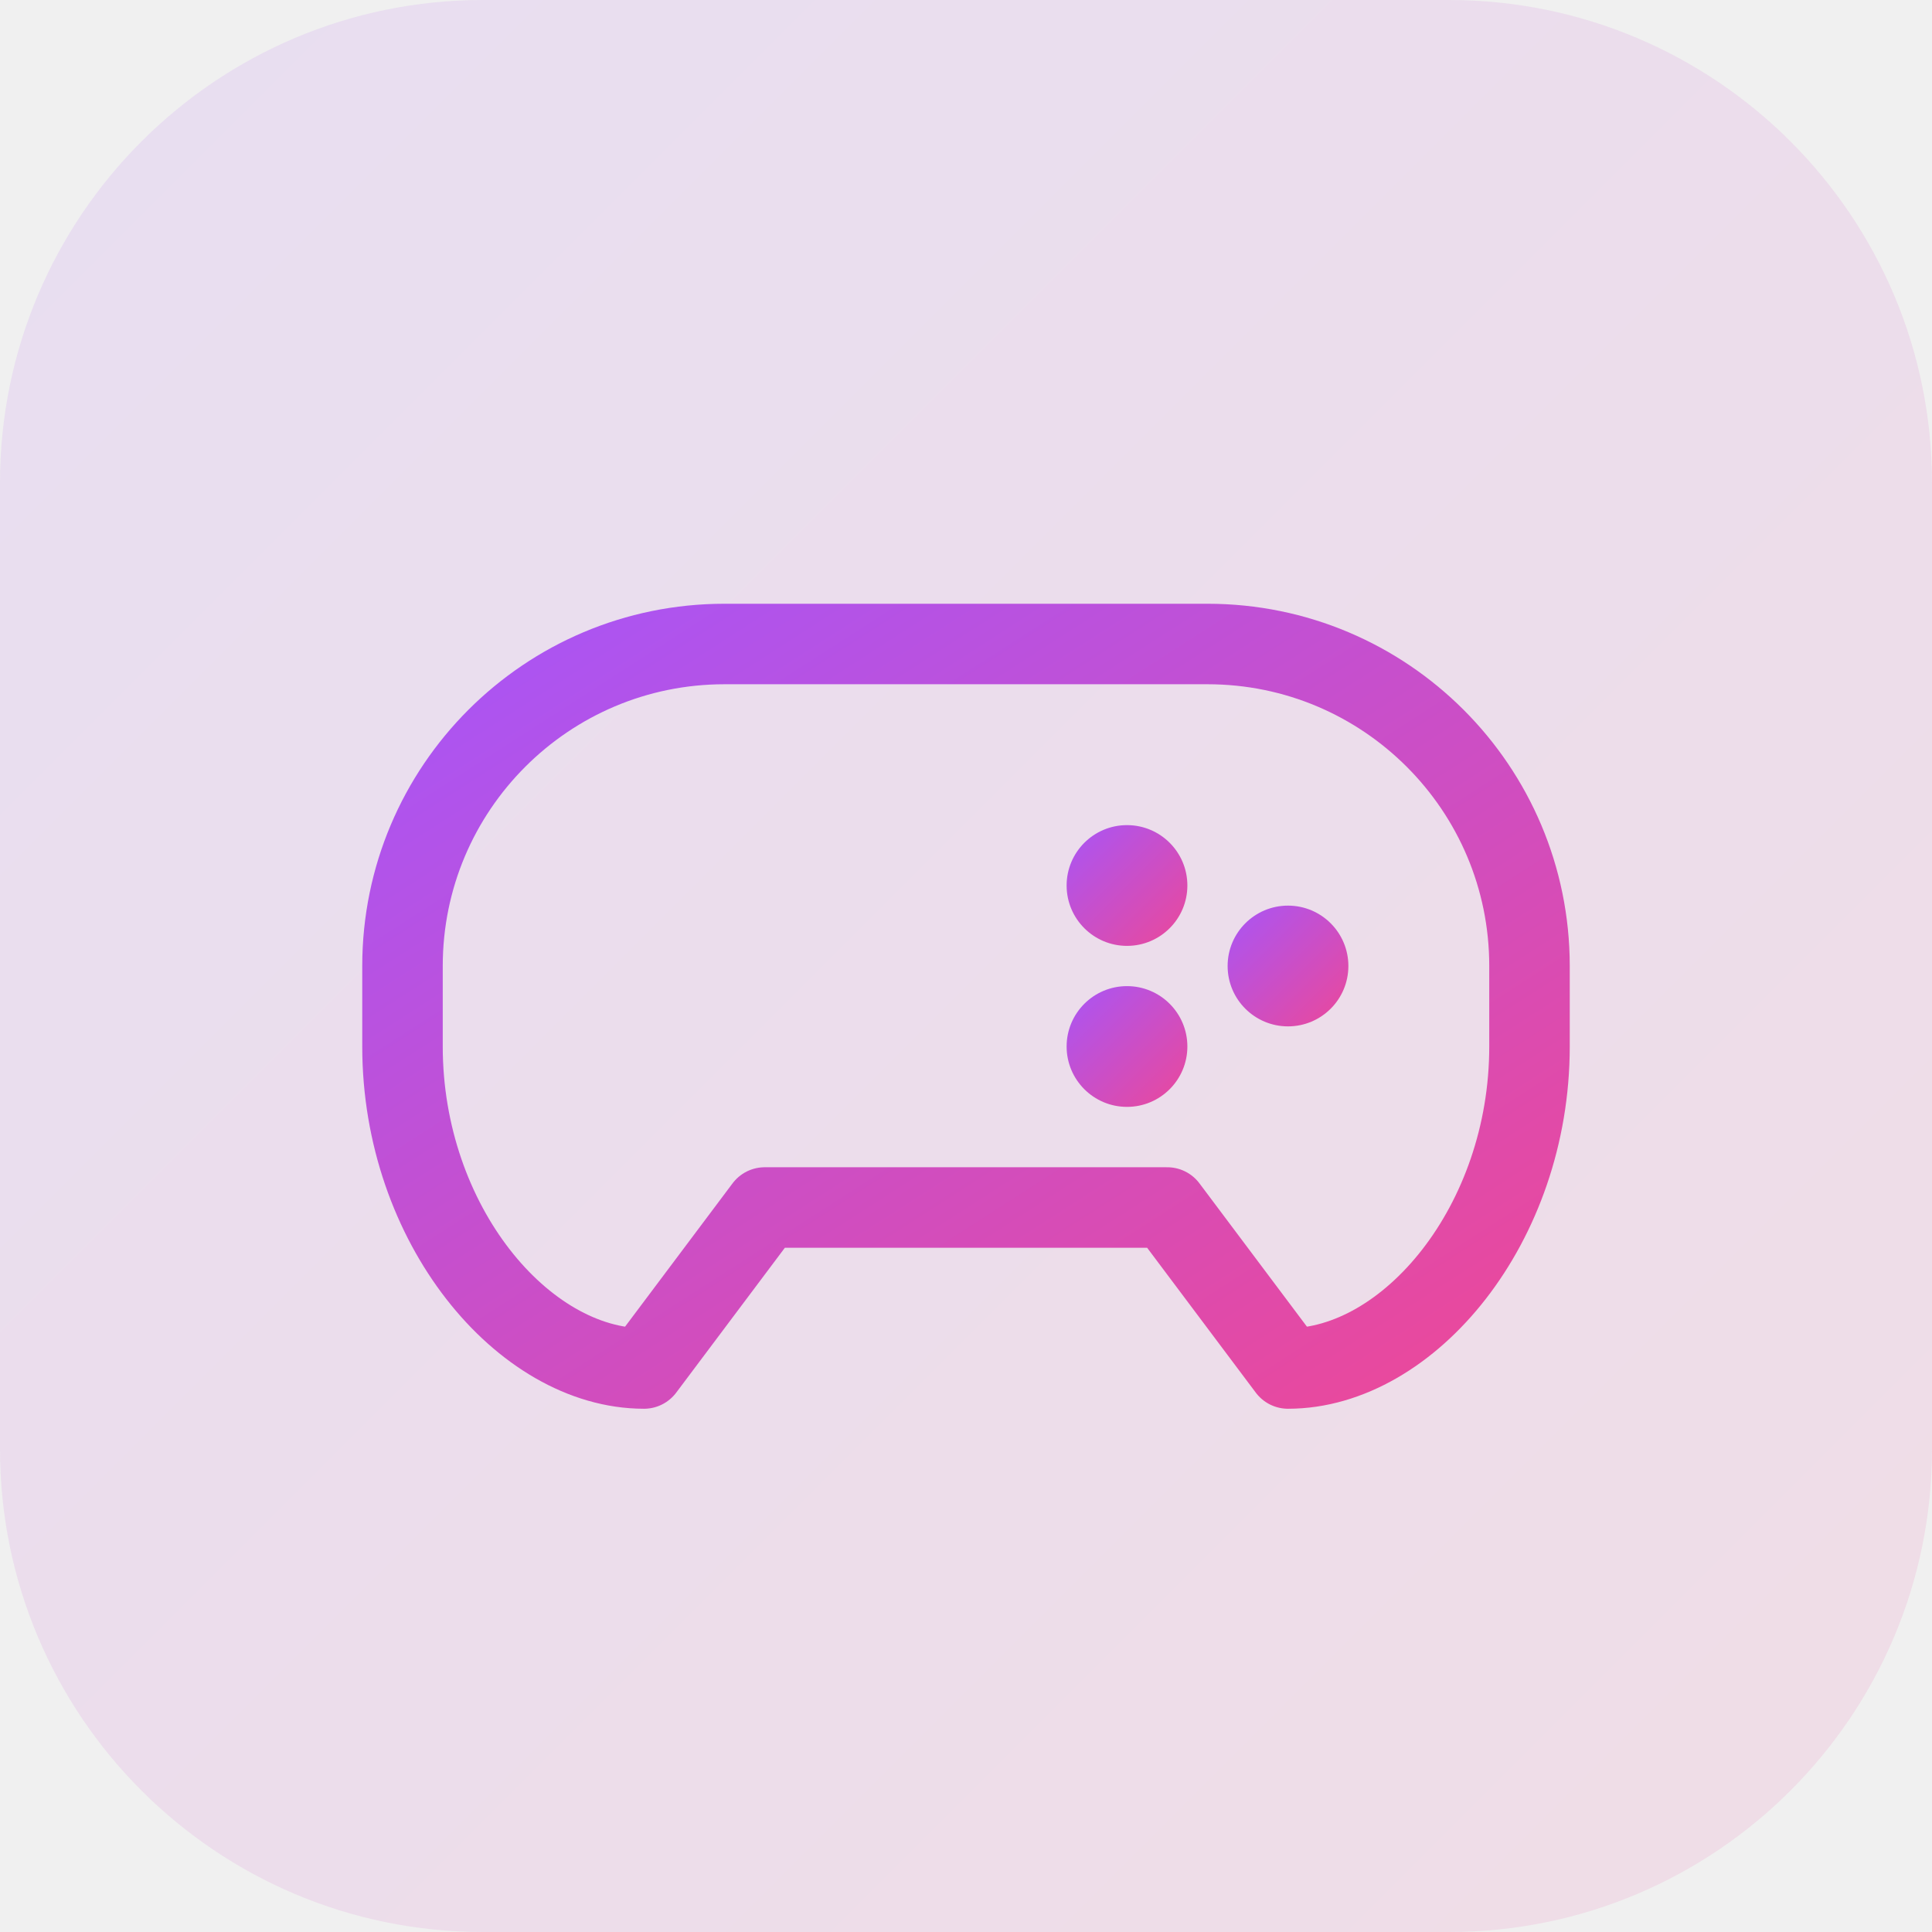
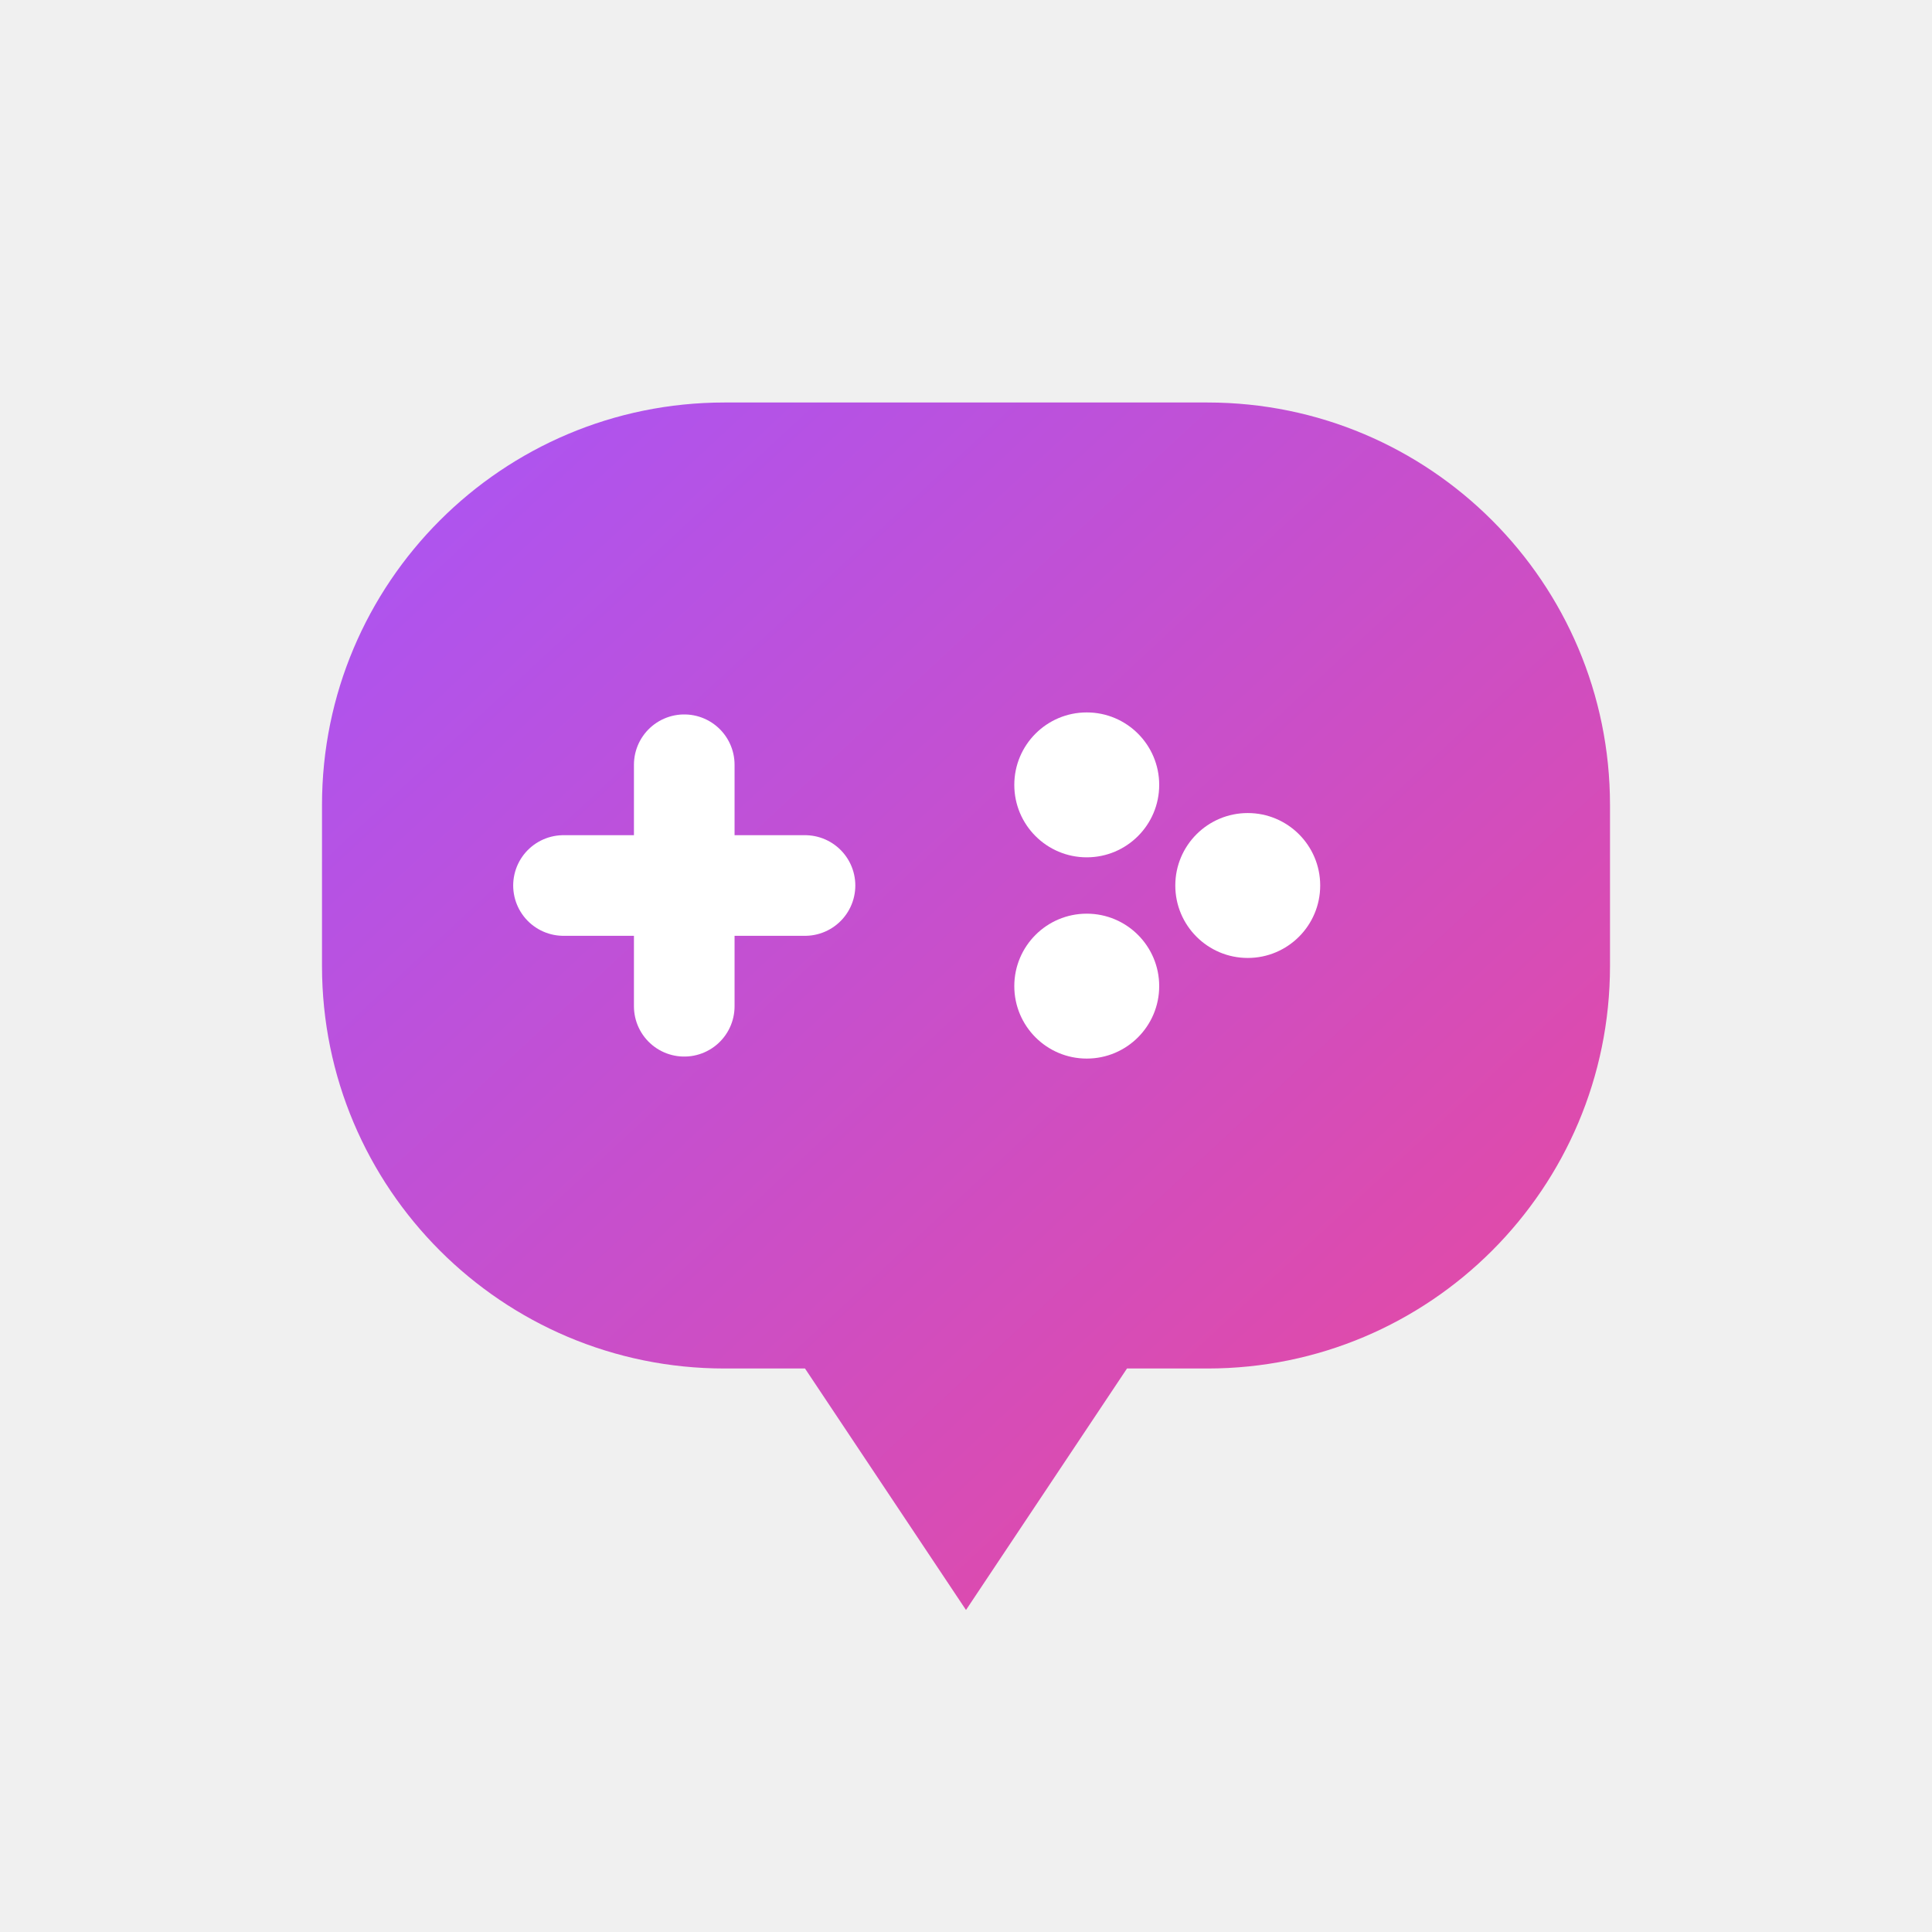
<svg xmlns="http://www.w3.org/2000/svg" width="48" height="48" viewBox="0 0 48 48" fill="none">
  <defs>
-     <linearGradient id="g1" x1="0%" y1="0%" x2="100%" y2="100%">
+     <linearGradient id="g" x1="0%" y1="0%" x2="100%" y2="100%">
      <stop offset="0%" stop-color="#A855F7" />
      <stop offset="100%" stop-color="#EC4899" />
    </linearGradient>
  </defs>
-   <rect width="48" height="48" rx="12" fill="url(#g1)" opacity="0.12" />
-   <path d="M10 24c0-4.418 3.582-8 8-8h12c4.418 0 8 3.582 8 8v2c0 4.418-3 8-6 8l-3-4h-10l-3 4c-3 0-6-3.582-6-8v-2z" stroke="url(#g1)" stroke-width="2" fill="none" stroke-linejoin="round" />
-   <line x1="17" y1="21" x2="17" y2="27" stroke="url(#g1)" stroke-width="2" stroke-linecap="round" />
-   <line x1="14" y1="24" x2="20" y2="24" stroke="url(#g1)" stroke-width="2" stroke-linecap="round" />
-   <circle cx="28" cy="22" r="1.5" fill="url(#g1)" />
-   <circle cx="32" cy="24" r="1.5" fill="url(#g1)" />
-   <circle cx="28" cy="26" r="1.5" fill="url(#g1)" />
+   <path d="M8 20c0-5.523 4.477-10 10-10h12c5.523 0 10 4.477 10 10v4c0 5.523-4.477 10-10 10h-2l-4 6-4-6h-2c-5.523 0-10-4.477-10-10v-4z" fill="url(#g)" />
+   <line x1="17" y1="19" x2="17" y2="25" stroke="white" stroke-width="2.5" stroke-linecap="round" />
+   <line x1="14" y1="22" x2="20" y2="22" stroke="white" stroke-width="2.5" stroke-linecap="round" />
+   <circle cx="27" cy="19.5" r="1.8" fill="white" />
+   <circle cx="31" cy="22" r="1.8" fill="white" />
+   <circle cx="27" cy="24.5" r="1.8" fill="white" />
</svg>
